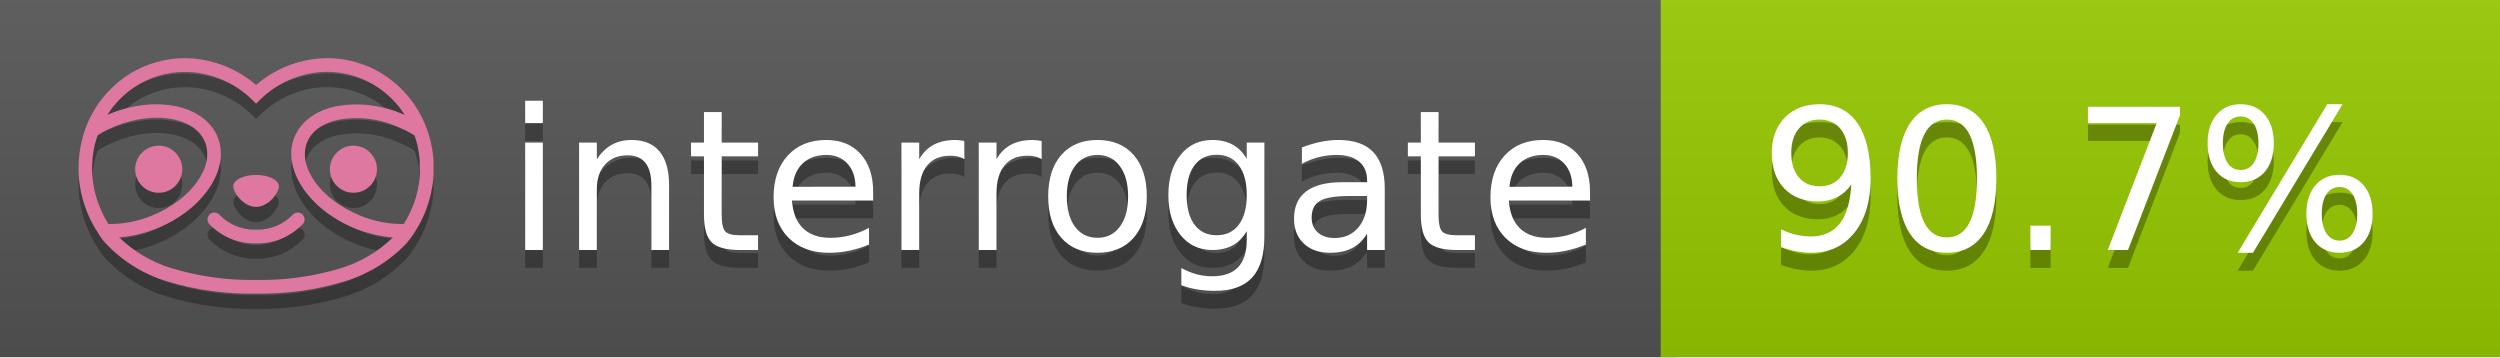
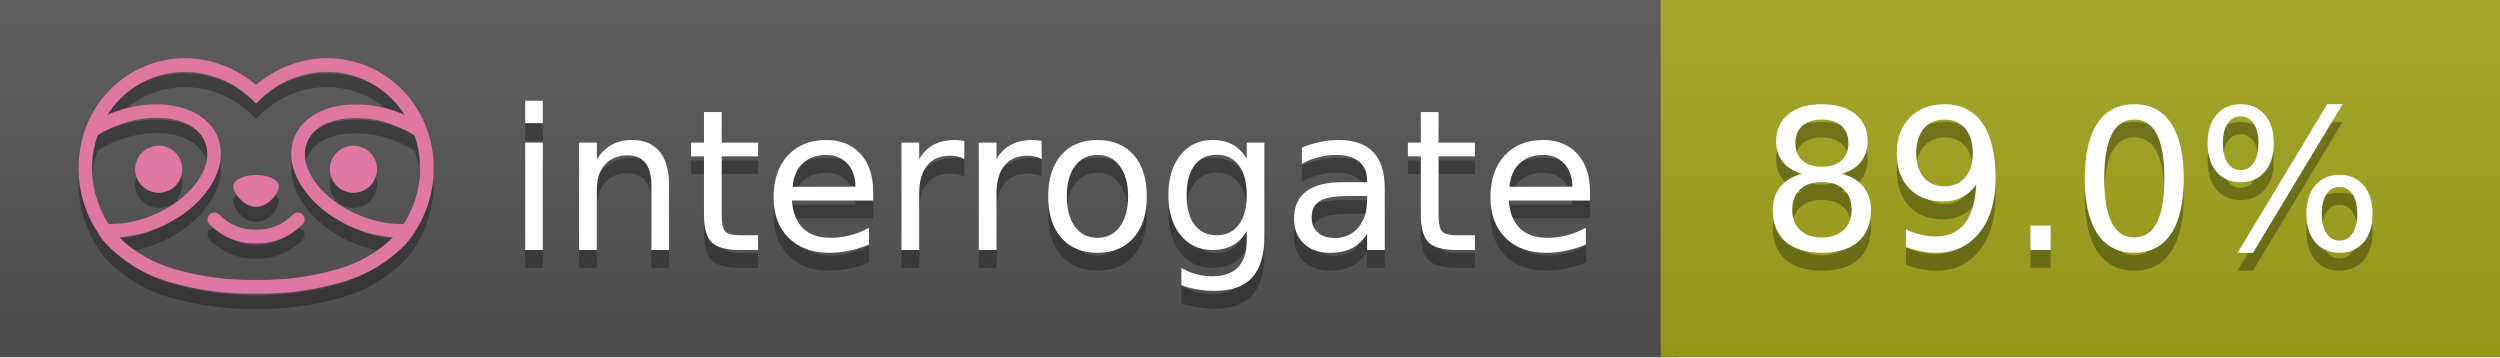
<svg xmlns="http://www.w3.org/2000/svg" width="140" height="20" viewBox="0 0 140 20" version="1.1" xml:space="preserve" style="fill-rule:evenodd;clip-rule:evenodd;stroke-linejoin:round;stroke-miterlimit:2;">
  <g transform="matrix(1,0,0,1,22,0)">
    <g id="backgrounds" transform="matrix(1.32789,0,0,1,-22.3892,0)">
      <rect x="0" y="0" width="71" height="20" style="fill:rgb(85,85,85);" />
    </g>
-     <rect x="71" y="0" width="47" height="20" data-interrogate="color" style="fill:#97CA00" />
+     <rect x="71" y="0" width="47" height="20" data-interrogate="color" style="fill:#a4a61d" />
    <g transform="matrix(1.19746,0,0,1,-22.3744,-4.85723e-16)">
      <rect x="0" y="0" width="118" height="20" style="fill:url(#_Linear1);" />
    </g>
  </g>
  <g fill="#fff" text-anchor="middle" font-family="DejaVu Sans,Verdana,Geneva,sans-serif" font-size="110">
    <text x="590" y="150" fill="#010101" fill-opacity=".3" transform="scale(.1)" textLength="610">interrogate</text>
    <text x="590" y="140" transform="scale(.1)" textLength="610">interrogate</text>
-     <text x="1160" y="150" fill="#010101" fill-opacity=".3" transform="scale(.1)" textLength="370" data-interrogate="result">90.7%</text>
-     <text x="1160" y="140" transform="scale(.1)" textLength="370" data-interrogate="result">90.7%</text>
+     <text x="1160" y="150" fill="#010101" fill-opacity=".3" transform="scale(.1)" textLength="370" data-interrogate="result">89.0%</text>
+     <text x="1160" y="140" transform="scale(.1)" textLength="370" data-interrogate="result">89.0%</text>
  </g>
  <g id="logo-shadow" transform="matrix(0.854876,0,0,0.854876,-6.73514,1.732)">
    <g transform="matrix(0.299012,0,0,0.299012,9.70229,-6.68582)">
      <path d="M50,64.25C52.76,64.25 55,61.13 55,59.75C55,58.37 52.76,57.25 50,57.25C47.24,57.25 45,58.37 45,59.75C45,61.13 47.24,64.25 50,64.25Z" style="fill:rgb(1,1,1);fill-opacity:0.3;fill-rule:nonzero;" />
    </g>
    <g transform="matrix(0.299012,0,0,0.299012,9.70229,-6.68582)">
      <path d="M88,49.05C86.506,43.475 83.018,38.638 78.2,35.46C72.969,32.002 66.539,30.844 60.43,32.26C56.576,33.145 52.995,34.958 50,37.54C46.998,34.958 43.411,33.149 39.55,32.27C33.441,30.853 27.011,32.011 21.78,35.47C16.97,38.652 13.489,43.489 12,49.06L12,49.13C11.82,49.79 11.66,50.46 11.53,51.13C11.146,53.207 11.021,55.323 11.16,57.43C11.16,58.03 11.26,58.63 11.34,59.23C11.34,59.51 11.43,59.79 11.48,60.07C11.53,60.35 11.58,60.68 11.64,60.98C11.7,61.28 11.8,61.69 11.89,62.05C11.98,62.41 11.99,62.47 12.05,62.68C12.16,63.07 12.28,63.46 12.41,63.84L12.58,64.34C12.72,64.74 12.88,65.14 13.04,65.53L13.23,65.98C13.403,66.373 13.583,66.767 13.77,67.16L13.99,67.59C14.19,67.97 14.39,68.35 14.61,68.73L14.87,69.15C15.1,69.52 15.33,69.89 15.58,70.26L15.58,70.32L15.99,70.93C16.14,71.14 16.29,71.36 16.45,71.57C20.206,75.83 25.086,78.95 30.53,80.57C36.839,82.48 43.41,83.385 50,83.25C56.599,83.374 63.177,82.456 69.49,80.53C74.644,78.978 79.303,76.102 83,72.19C83.34,71.78 83.65,71.35 84,70.92L84.18,70.66L84.33,70.44L84.41,70.32C84.55,70.12 84.67,69.9 84.81,69.7C85.07,69.3 85.32,68.89 85.55,68.48C85.78,68.07 86.02,67.65 86.23,67.22C86.31,67.05 86.39,66.88 86.47,66.7C86.67,66.28 86.85,65.87 87.03,65.44L87.23,64.92C87.397,64.487 87.55,64.05 87.69,63.61L87.85,63.09C87.98,62.64 88.1,62.19 88.21,61.74C88.21,61.57 88.3,61.39 88.33,61.22C88.43,60.75 88.52,60.22 88.6,59.79C88.6,59.64 88.66,59.49 88.68,59.33C88.77,58.71 88.84,58.08 88.88,57.45L88.88,54.17C88.817,53.164 88.693,52.162 88.51,51.17C88.38,50.5 88.23,49.84 88.05,49.17L88,49.05ZM85.89,56.44L85.89,57.23C85.89,57.78 85.79,58.32 85.72,58.86C85.72,59.01 85.72,59.15 85.65,59.3C85.59,59.7 85.51,60.11 85.43,60.51L85.32,60.99C85.23,61.38 85.12,61.77 85.01,62.16C85.01,62.31 84.93,62.46 84.88,62.6C84.74,63.04 84.59,63.47 84.42,63.9L84.27,64.28C84.1,64.71 83.91,65.14 83.71,65.56C83.51,65.98 83.43,66.12 83.28,66.4L83.01,66.91C82.83,67.223 82.643,67.537 82.45,67.85L82.35,68.01C79.121,68.047 75.918,67.434 72.93,66.21C64.27,62.74 59,55.52 61.18,50.11C62.18,47.6 64.7,45.82 68.26,45.11C72.489,44.395 76.835,44.908 80.78,46.59C82.141,47.144 83.453,47.813 84.7,48.59C84.76,48.76 84.82,48.93 84.88,49.1C84.94,49.27 85.05,49.63 85.12,49.9C85.28,50.5 85.44,51.1 85.55,51.73C85.691,52.507 85.792,53.292 85.85,54.08L85.85,55.89C85.85,56.12 85.91,56.25 85.91,56.45L85.89,56.44ZM17.66,68C16.668,66.435 15.869,64.756 15.28,63L15.17,62.68C15.06,62.35 14.96,62.01 14.87,61.68C14.823,61.493 14.777,61.31 14.73,61.13C14.66,60.84 14.59,60.55 14.53,60.27C14.47,59.99 14.43,59.72 14.38,59.44C14.33,59.16 14.3,59 14.27,58.78C14.2,58.27 14.15,57.78 14.11,57.23L14.11,57.03C14.008,55.236 14.122,53.437 14.45,51.67C14.56,51.06 14.71,50.46 14.88,49.87C14.96,49.59 15.04,49.32 15.13,49.05C15.22,48.78 15.24,48.72 15.3,48.55C16.548,47.774 17.859,47.105 19.22,46.55C27.86,43.09 36.65,44.67 38.82,50.08C40.99,55.49 35.73,62.74 27.09,66.2C24.101,67.431 20.893,68.043 17.66,68ZM68.57,77.68C62.554,79.508 56.287,80.376 50,80.25C43.737,80.37 37.495,79.506 31.5,77.69C27.185,76.38 23.243,74.062 20,70.93C22.815,70.706 25.58,70.055 28.2,69C38.37,64.92 44.39,56 41.6,49C38.81,42 28.27,39.72 18.1,43.8L17.43,44.09C18.973,41.648 21.019,39.561 23.43,37.97C26.671,35.824 30.473,34.68 34.36,34.68C35.884,34.681 37.404,34.852 38.89,35.19C42.694,36.049 46.191,37.935 49,40.64L50,41.64L51,40.64C53.797,37.937 57.279,36.049 61.07,35.18C66.402,33.947 72.014,34.968 76.57,38C78.98,39.588 81.026,41.671 82.57,44.11L81.9,43.82C77.409,41.921 72.464,41.355 67.66,42.19C63.08,43.12 59.79,45.54 58.39,49.02C55.6,55.97 61.62,64.94 71.79,69.02C74.414,70.07 77.182,70.714 80,70.93C76.776,74.05 72.859,76.363 68.57,77.68Z" style="fill:rgb(1,1,1);fill-opacity:0.3;fill-rule:nonzero;" />
    </g>
    <g transform="matrix(0.299012,0,0,0.299012,9.70229,-6.68582)">
      <circle cx="71.33" cy="56" r="5.16" style="fill:rgb(1,1,1);fill-opacity:0.3;" />
    </g>
    <g transform="matrix(0.299012,0,0,0.299012,9.70229,-6.68582)">
      <circle cx="28.67" cy="56" r="5.16" style="fill:rgb(1,1,1);fill-opacity:0.3;" />
    </g>
    <g transform="matrix(0.299012,0,0,0.299012,9.70229,-6.68582)">
      <path d="M58,66C55.912,68.161 53.003,69.339 50,69.24C46.997,69.339 44.088,68.161 42,66C41.714,65.677 41.302,65.491 40.87,65.491C40.042,65.491 39.361,66.172 39.361,67C39.361,67.368 39.496,67.724 39.74,68C42.403,70.804 46.134,72.35 50,72.25C53.862,72.347 57.59,70.802 60.25,68C60.495,67.725 60.63,67.369 60.63,67C60.63,66.174 59.951,65.495 59.125,65.495C58.695,65.495 58.285,65.679 58,66Z" style="fill:rgb(1,1,1);fill-opacity:0.3;fill-rule:nonzero;" />
    </g>
  </g>
  <g id="logo-pink" transform="matrix(0.854876,0,0,0.854876,-6.73514,0.877124)">
    <g transform="matrix(0.299012,0,0,0.299012,9.70229,-6.68582)">
      <path d="M50,64.25C52.76,64.25 55,61.13 55,59.75C55,58.37 52.76,57.25 50,57.25C47.24,57.25 45,58.37 45,59.75C45,61.13 47.24,64.25 50,64.25Z" style="fill:rgb(222,120,160);fill-rule:nonzero;" />
    </g>
    <g transform="matrix(0.299012,0,0,0.299012,9.70229,-6.68582)">
      <path d="M88,49.05C86.506,43.475 83.018,38.638 78.2,35.46C72.969,32.002 66.539,30.844 60.43,32.26C56.576,33.145 52.995,34.958 50,37.54C46.998,34.958 43.411,33.149 39.55,32.27C33.441,30.853 27.011,32.011 21.78,35.47C16.97,38.652 13.489,43.489 12,49.06L12,49.13C11.82,49.79 11.66,50.46 11.53,51.13C11.146,53.207 11.021,55.323 11.16,57.43C11.16,58.03 11.26,58.63 11.34,59.23C11.34,59.51 11.43,59.79 11.48,60.07C11.53,60.35 11.58,60.68 11.64,60.98C11.7,61.28 11.8,61.69 11.89,62.05C11.98,62.41 11.99,62.47 12.05,62.68C12.16,63.07 12.28,63.46 12.41,63.84L12.58,64.34C12.72,64.74 12.88,65.14 13.04,65.53L13.23,65.98C13.403,66.373 13.583,66.767 13.77,67.16L13.99,67.59C14.19,67.97 14.39,68.35 14.61,68.73L14.87,69.15C15.1,69.52 15.33,69.89 15.58,70.26L15.58,70.32L15.99,70.93C16.14,71.14 16.29,71.36 16.45,71.57C20.206,75.83 25.086,78.95 30.53,80.57C36.839,82.48 43.41,83.385 50,83.25C56.599,83.374 63.177,82.456 69.49,80.53C74.644,78.978 79.303,76.102 83,72.19C83.34,71.78 83.65,71.35 84,70.92L84.18,70.66L84.33,70.44L84.41,70.32C84.55,70.12 84.67,69.9 84.81,69.7C85.07,69.3 85.32,68.89 85.55,68.48C85.78,68.07 86.02,67.65 86.23,67.22C86.31,67.05 86.39,66.88 86.47,66.7C86.67,66.28 86.85,65.87 87.03,65.44L87.23,64.92C87.397,64.487 87.55,64.05 87.69,63.61L87.85,63.09C87.98,62.64 88.1,62.19 88.21,61.74C88.21,61.57 88.3,61.39 88.33,61.22C88.43,60.75 88.52,60.22 88.6,59.79C88.6,59.64 88.66,59.49 88.68,59.33C88.77,58.71 88.84,58.08 88.88,57.45L88.88,54.17C88.817,53.164 88.693,52.162 88.51,51.17C88.38,50.5 88.23,49.84 88.05,49.17L88,49.05ZM85.89,56.44L85.89,57.23C85.89,57.78 85.79,58.32 85.72,58.86C85.72,59.01 85.72,59.15 85.65,59.3C85.59,59.7 85.51,60.11 85.43,60.51L85.32,60.99C85.23,61.38 85.12,61.77 85.01,62.16C85.01,62.31 84.93,62.46 84.88,62.6C84.74,63.04 84.59,63.47 84.42,63.9L84.27,64.28C84.1,64.71 83.91,65.14 83.71,65.56C83.51,65.98 83.43,66.12 83.28,66.4L83.01,66.91C82.83,67.223 82.643,67.537 82.45,67.85L82.35,68.01C79.121,68.047 75.918,67.434 72.93,66.21C64.27,62.74 59,55.52 61.18,50.11C62.18,47.6 64.7,45.82 68.26,45.11C72.489,44.395 76.835,44.908 80.78,46.59C82.141,47.144 83.453,47.813 84.7,48.59C84.76,48.76 84.82,48.93 84.88,49.1C84.94,49.27 85.05,49.63 85.12,49.9C85.28,50.5 85.44,51.1 85.55,51.73C85.691,52.507 85.792,53.292 85.85,54.08L85.85,55.89C85.85,56.12 85.91,56.25 85.91,56.45L85.89,56.44ZM17.66,68C16.668,66.435 15.869,64.756 15.28,63L15.17,62.68C15.06,62.35 14.96,62.01 14.87,61.68C14.823,61.493 14.777,61.31 14.73,61.13C14.66,60.84 14.59,60.55 14.53,60.27C14.47,59.99 14.43,59.72 14.38,59.44C14.33,59.16 14.3,59 14.27,58.78C14.2,58.27 14.15,57.78 14.11,57.23L14.11,57.03C14.008,55.236 14.122,53.437 14.45,51.67C14.56,51.06 14.71,50.46 14.88,49.87C14.96,49.59 15.04,49.32 15.13,49.05C15.22,48.78 15.24,48.72 15.3,48.55C16.548,47.774 17.859,47.105 19.22,46.55C27.86,43.09 36.65,44.67 38.82,50.08C40.99,55.49 35.73,62.74 27.09,66.2C24.101,67.431 20.893,68.043 17.66,68ZM68.57,77.68C62.554,79.508 56.287,80.376 50,80.25C43.737,80.37 37.495,79.506 31.5,77.69C27.185,76.38 23.243,74.062 20,70.93C22.815,70.706 25.58,70.055 28.2,69C38.37,64.92 44.39,56 41.6,49C38.81,42 28.27,39.72 18.1,43.8L17.43,44.09C18.973,41.648 21.019,39.561 23.43,37.97C26.671,35.824 30.473,34.68 34.36,34.68C35.884,34.681 37.404,34.852 38.89,35.19C42.694,36.049 46.191,37.935 49,40.64L50,41.64L51,40.64C53.797,37.937 57.279,36.049 61.07,35.18C66.402,33.947 72.014,34.968 76.57,38C78.98,39.588 81.026,41.671 82.57,44.11L81.9,43.82C77.409,41.921 72.464,41.355 67.66,42.19C63.08,43.12 59.79,45.54 58.39,49.02C55.6,55.97 61.62,64.94 71.79,69.02C74.414,70.07 77.182,70.714 80,70.93C76.776,74.05 72.859,76.363 68.57,77.68Z" style="fill:rgb(222,120,160);fill-rule:nonzero;" />
    </g>
    <g transform="matrix(0.299012,0,0,0.299012,9.70229,-6.68582)">
      <circle cx="71.33" cy="56" r="5.16" style="fill:rgb(222,120,160);" />
    </g>
    <g transform="matrix(0.299012,0,0,0.299012,9.70229,-6.68582)">
      <circle cx="28.67" cy="56" r="5.16" style="fill:rgb(222,120,160);" />
    </g>
    <g transform="matrix(0.299012,0,0,0.299012,9.70229,-6.68582)">
      <path d="M58,66C55.912,68.161 53.003,69.339 50,69.24C46.997,69.339 44.088,68.161 42,66C41.714,65.677 41.302,65.491 40.87,65.491C40.042,65.491 39.361,66.172 39.361,67C39.361,67.368 39.496,67.724 39.74,68C42.403,70.804 46.134,72.35 50,72.25C53.862,72.347 57.59,70.802 60.25,68C60.495,67.725 60.63,67.369 60.63,67C60.63,66.174 59.951,65.495 59.125,65.495C58.695,65.495 58.285,65.679 58,66Z" style="fill:rgb(222,120,160);fill-rule:nonzero;" />
    </g>
  </g>
  <defs>
    <linearGradient id="_Linear1" x1="0" y1="0" x2="1" y2="0" gradientUnits="userSpaceOnUse" gradientTransform="matrix(1.22465e-15,20,-20,1.22465e-15,0,0)">
      <stop offset="0" style="stop-color:rgb(187,187,187);stop-opacity:0.1" />
      <stop offset="1" style="stop-color:black;stop-opacity:0.1" />
    </linearGradient>
  </defs>
</svg>
